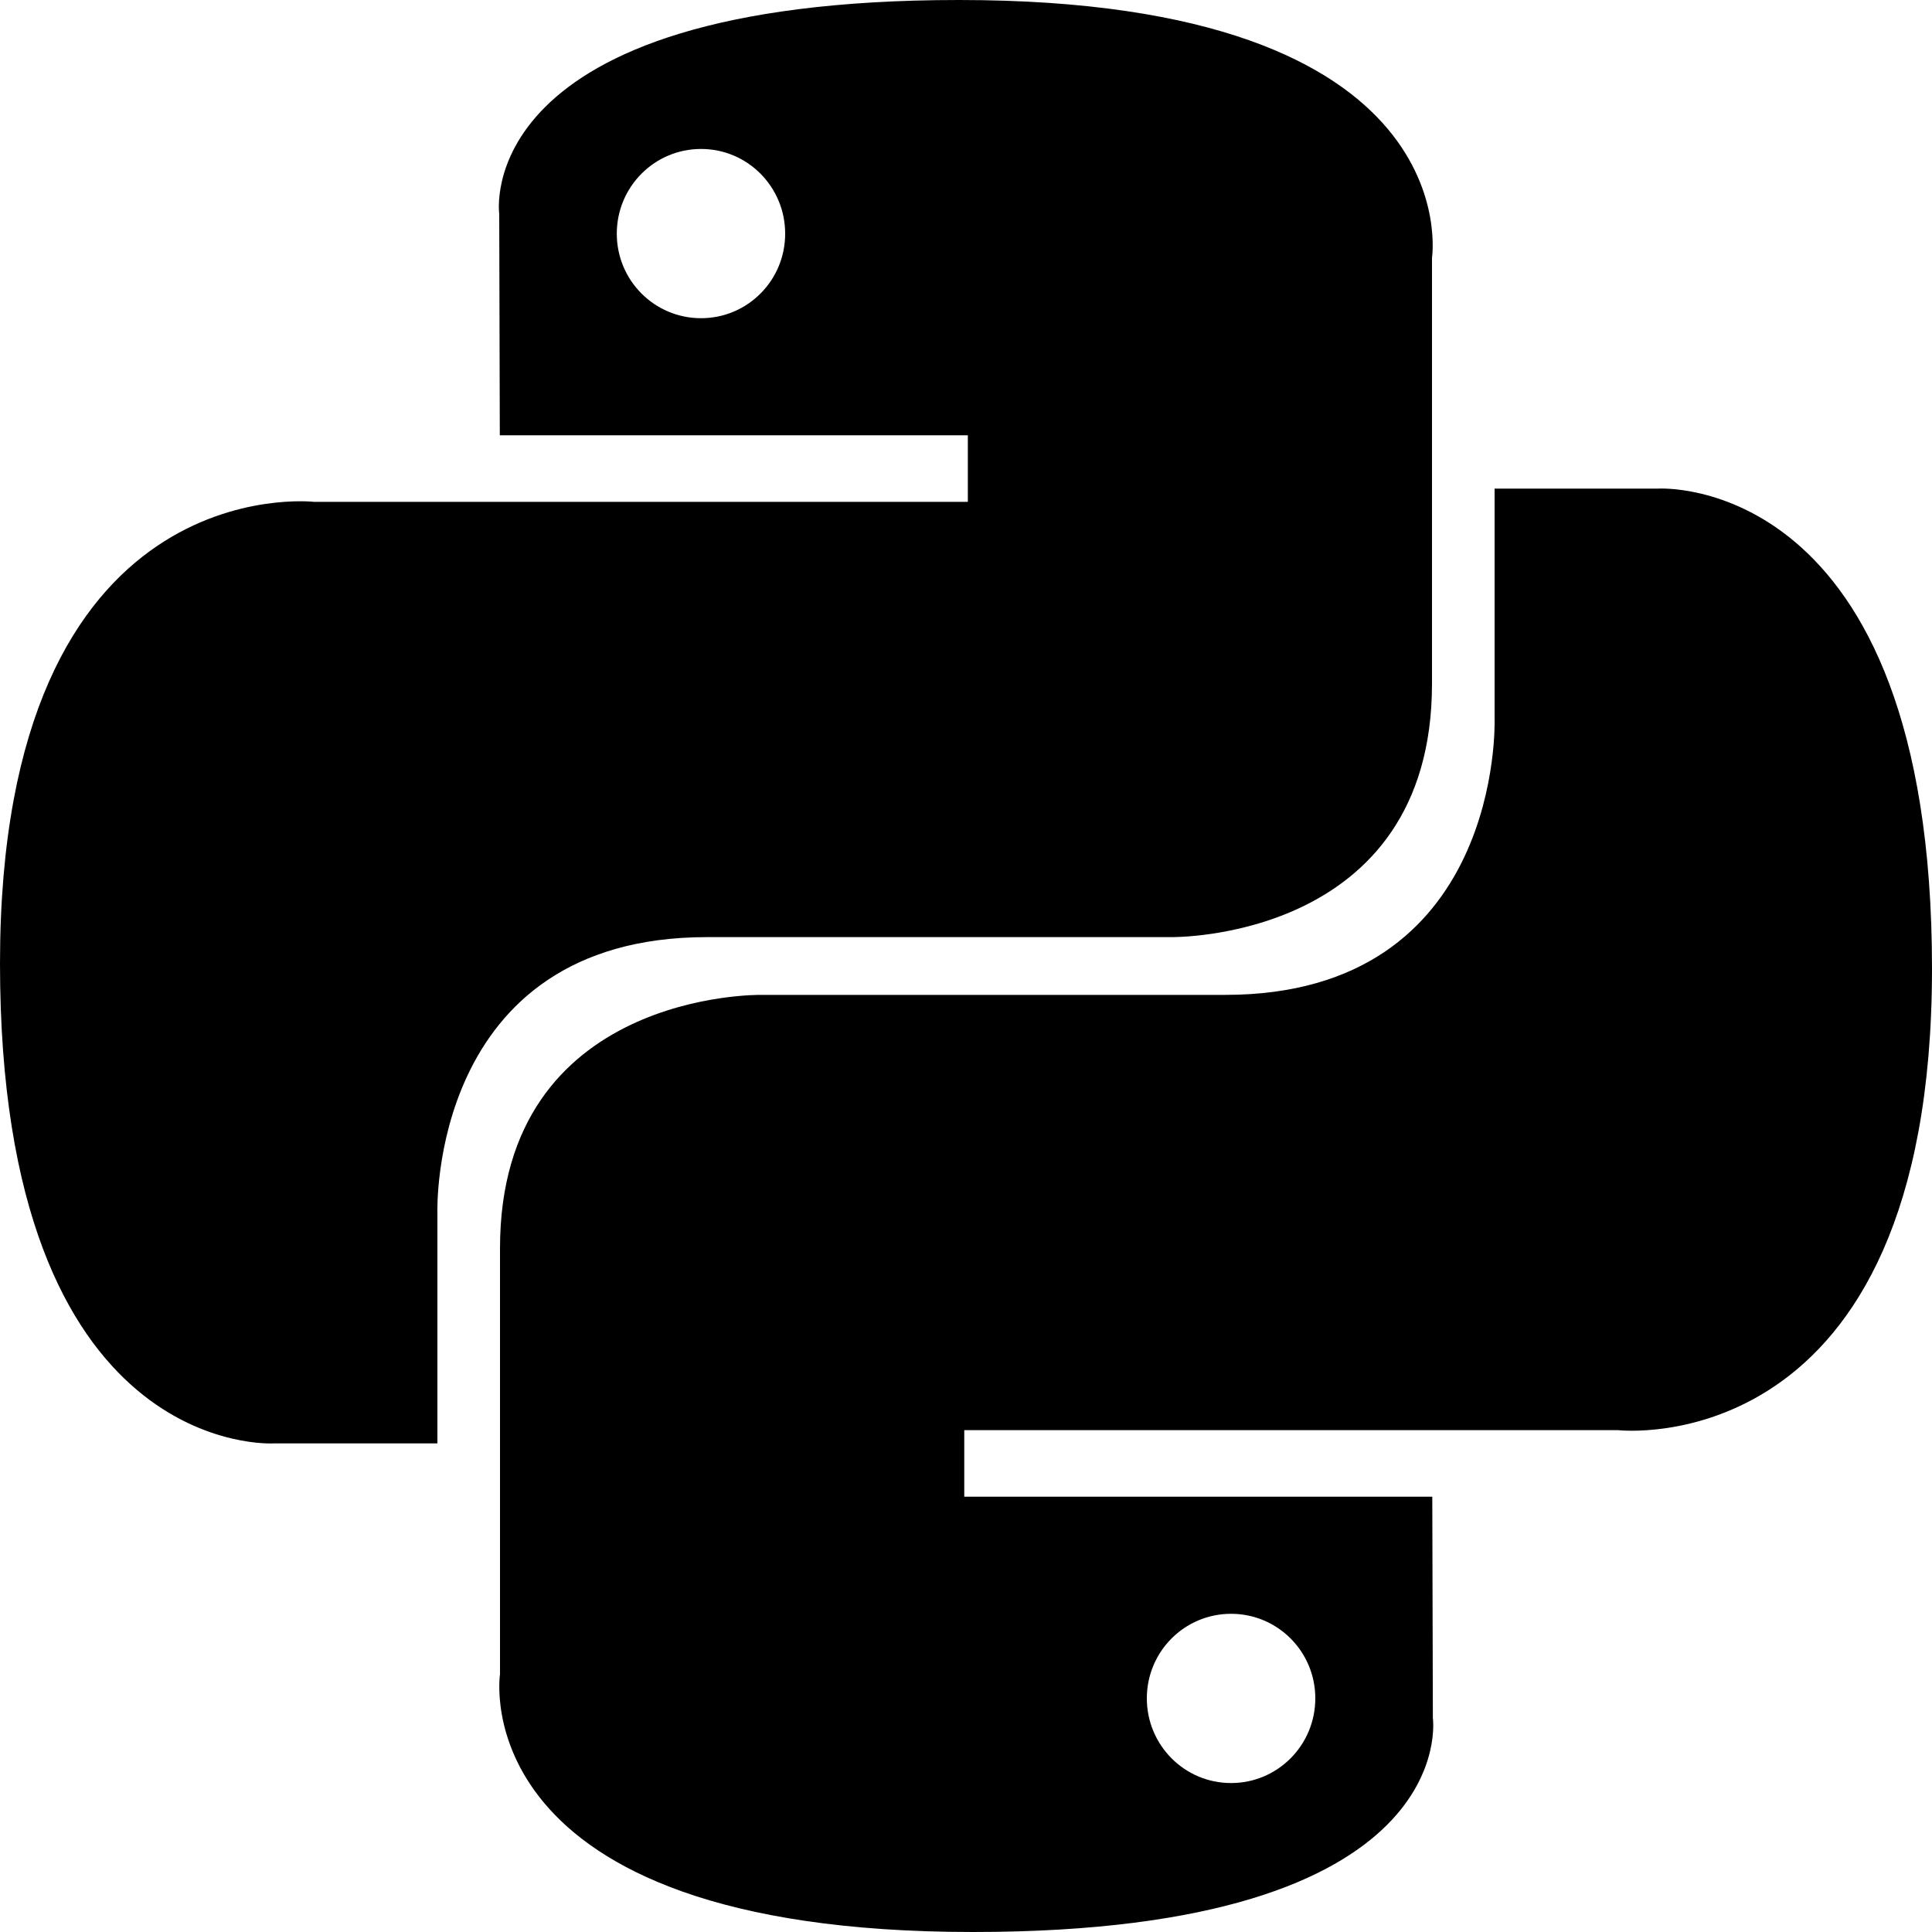
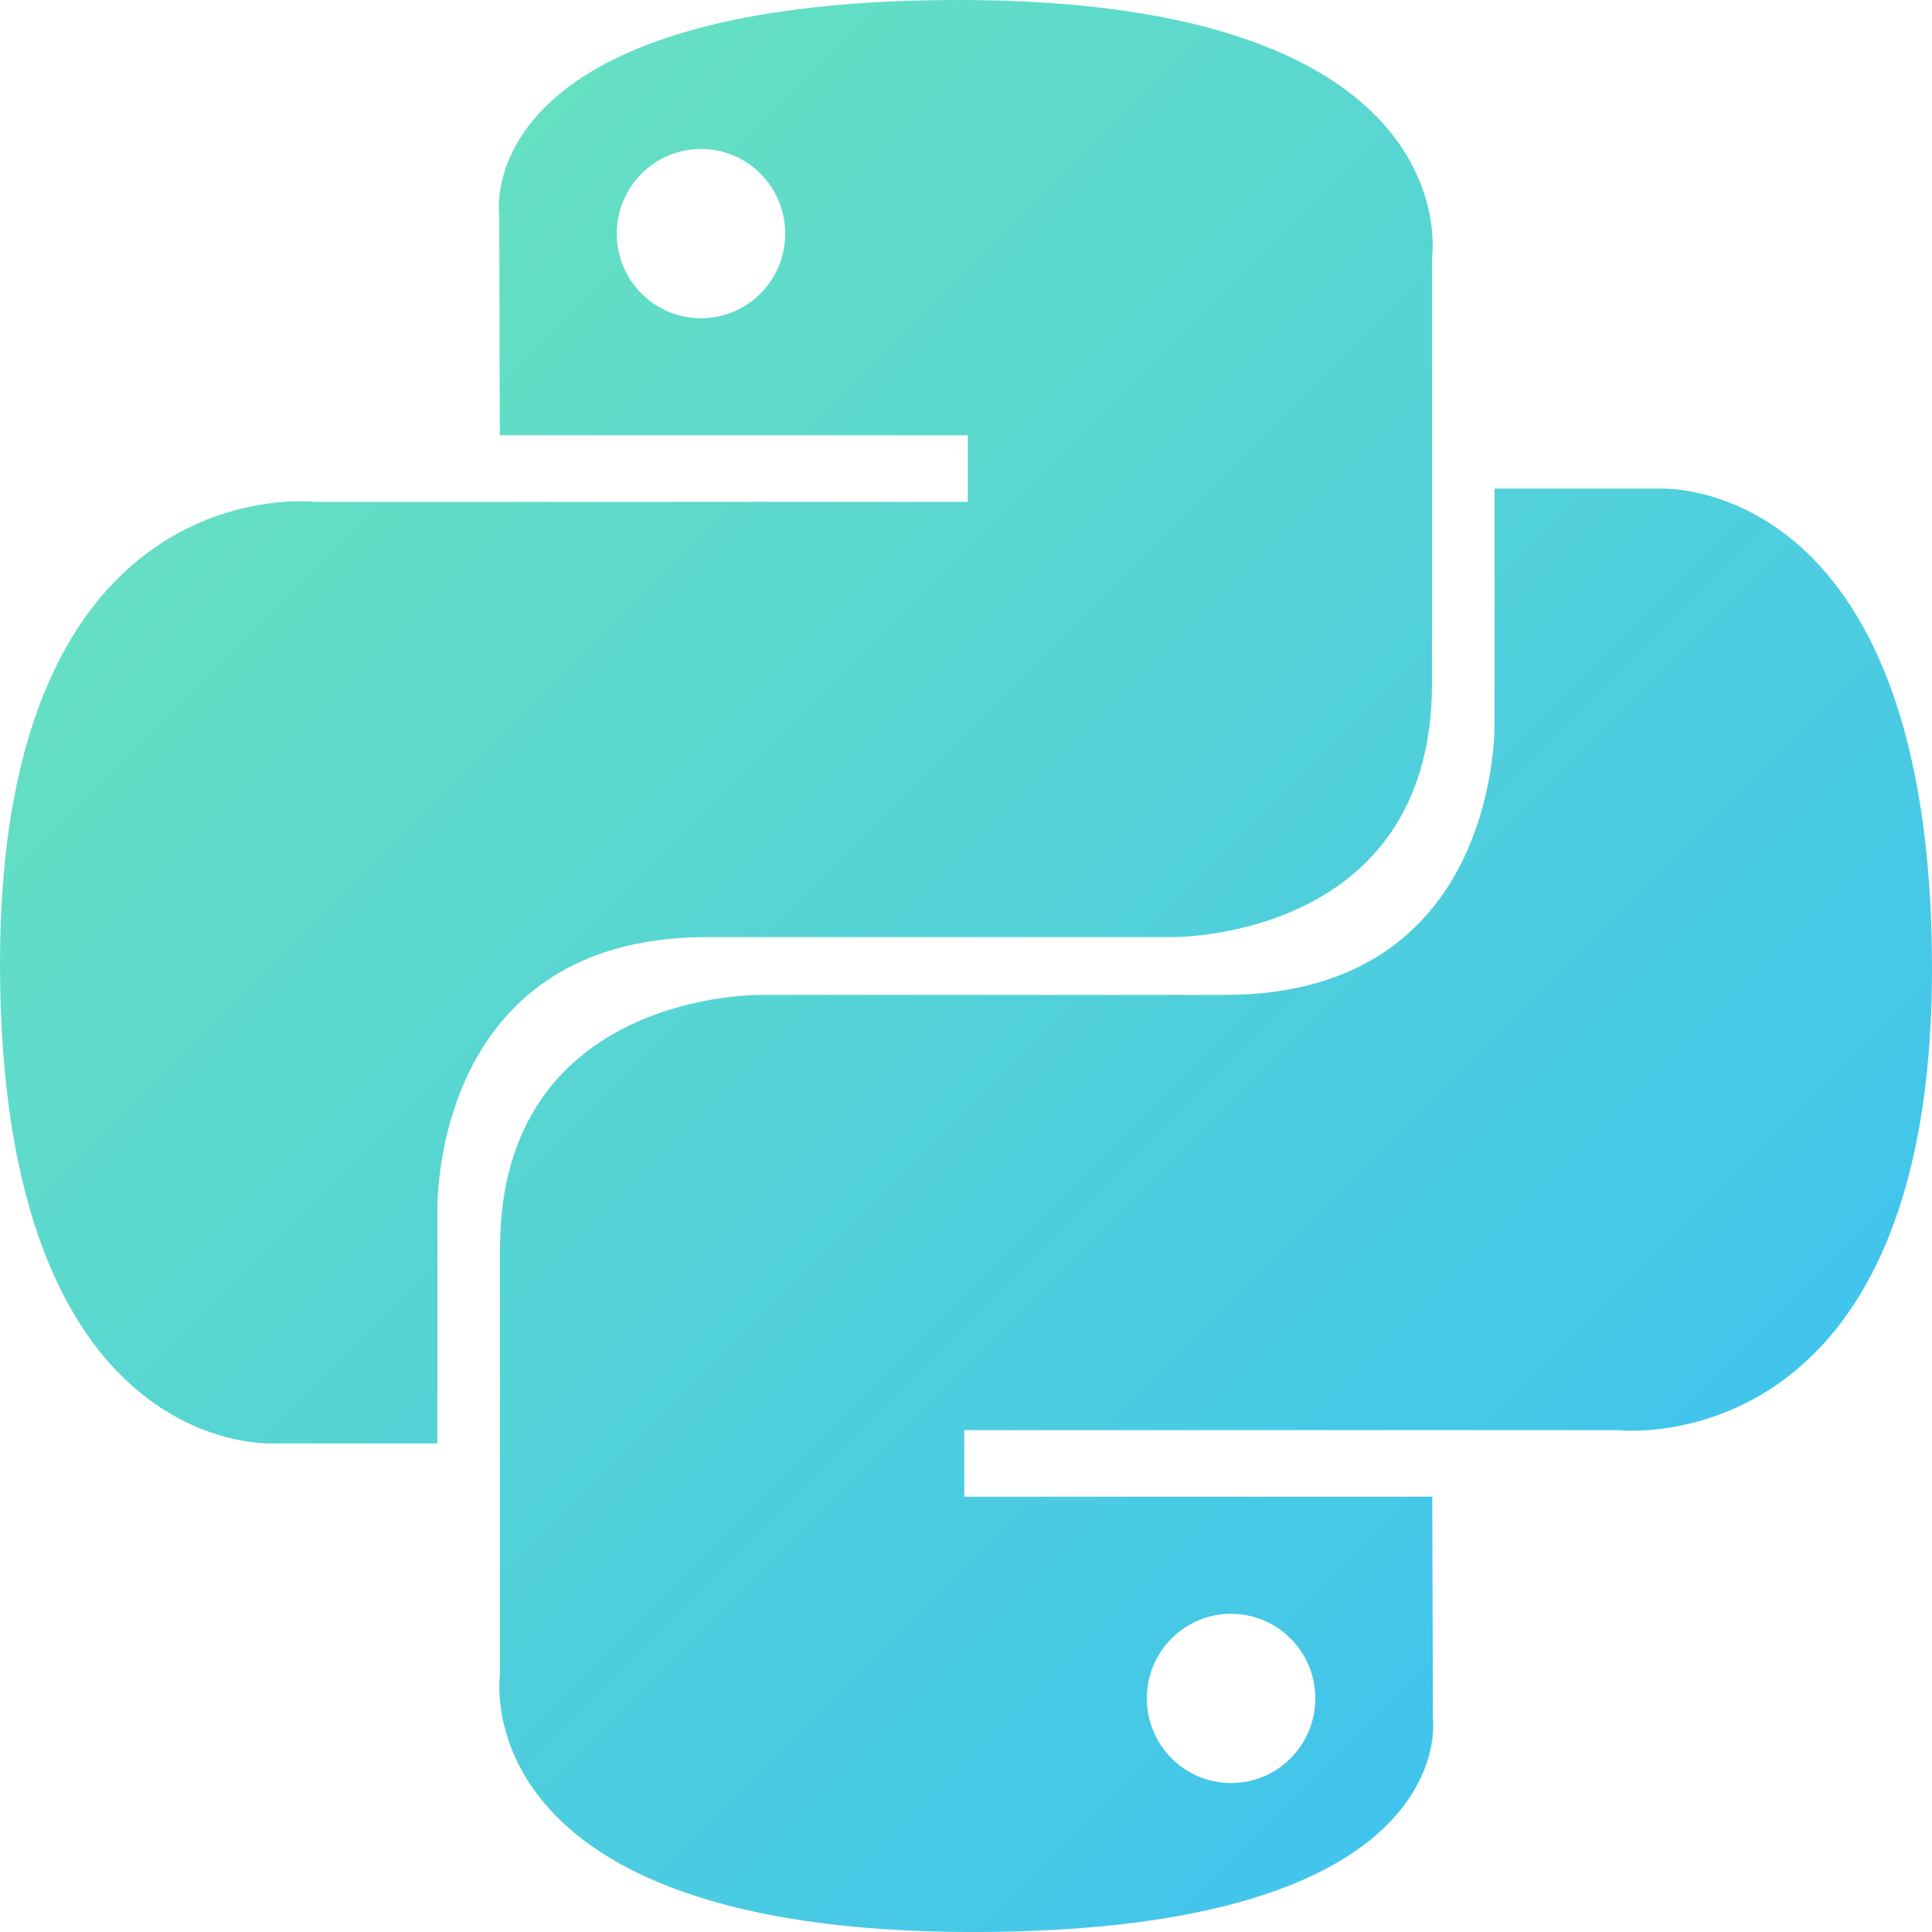
- <svg xmlns="http://www.w3.org/2000/svg" width="800px" height="800px" viewBox="0 0 20 20" version="1.1" fill="#000000">
-   <g id="SVGRepo_bgCarrier" stroke-width="0" />
-   <g id="SVGRepo_tracerCarrier" stroke-linecap="round" stroke-linejoin="round" />
-   <g id="SVGRepo_iconCarrier">
-     <defs> </defs>
-     <g id="Page-1" stroke="none" stroke-width="1" fill="none" fill-rule="evenodd">
-       <g id="Dribbble-Light-Preview" transform="translate(-340, -7599)" fill="#000000">
-         <g id="icons" transform="translate(56, 160)">
-           <path d="M296.744,7457.458 C296.262,7457.458 295.872,7457.066 295.872,7456.581 C295.872,7456.097 296.262,7455.706 296.744,7455.706 C297.226,7455.706 297.616,7456.097 297.616,7456.581 C297.616,7457.066 297.226,7457.458 296.744,7457.458 M294.072,7459 C299.15,7459 298.833,7456.786 298.833,7456.786 L298.827,7454.494 L293.982,7454.494 L293.982,7453.805 L300.751,7453.805 C300.751,7453.805 304,7454.176 304,7449.026 C304,7443.876 301.165,7444.058 301.165,7444.058 L299.472,7444.058 L299.472,7446.449 C299.472,7446.449 299.563,7449.299 296.682,7449.299 L291.876,7449.299 C291.876,7449.299 289.176,7449.255 289.176,7451.922 L289.176,7456.331 C289.176,7456.331 288.766,7459 294.072,7459 M291.257,7440.542 C291.739,7440.542 292.128,7440.934 292.128,7441.419 C292.128,7441.903 291.739,7442.294 291.257,7442.294 C290.775,7442.294 290.385,7441.903 290.385,7441.419 C290.385,7440.934 290.775,7440.542 291.257,7440.542 M293.928,7439 C288.851,7439 289.168,7441.214 289.168,7441.214 L289.174,7443.506 L294.019,7443.506 L294.019,7444.195 L287.249,7444.195 C287.249,7444.195 284,7443.824 284,7448.974 C284,7454.124 286.836,7453.942 286.836,7453.942 L288.528,7453.942 L288.528,7451.551 C288.528,7451.551 288.437,7448.701 291.319,7448.701 L296.124,7448.701 C296.124,7448.701 298.824,7448.745 298.824,7446.078 L298.824,7441.669 C298.824,7441.669 299.234,7439 293.928,7439" id="python-[#127]"> </path>
-         </g>
+ <svg xmlns="http://www.w3.org/2000/svg" width="800px" height="800px" viewBox="0 0 20 20" version="1.1">
+   <defs>
+     <linearGradient id="techicon-gradient" x1="0%" y1="0%" x2="100%" y2="100%">
+       <stop offset="0%" stop-color="rgb(110 231 183)" />
+       <stop offset="100%" stop-color="rgb(56 189 248)" />
+     </linearGradient>
+   </defs>
+   <g stroke="none" stroke-width="1" fill="none" fill-rule="evenodd">
+     <g transform="translate(-340, -7599)">
+       <g transform="translate(56, 160)">
+         <path d="M296.744,7457.458 C296.262,7457.458 295.872,7457.066 295.872,7456.581 C295.872,7456.097 296.262,7455.706 296.744,7455.706 C297.226,7455.706 297.616,7456.097 297.616,7456.581 C297.616,7457.066 297.226,7457.458 296.744,7457.458 M294.072,7459 C299.15,7459 298.833,7456.786 298.833,7456.786 L298.827,7454.494 L293.982,7454.494 L293.982,7453.805 L300.751,7453.805 C300.751,7453.805 304,7454.176 304,7449.026 C304,7443.876 301.165,7444.058 301.165,7444.058 L299.472,7444.058 L299.472,7446.449 C299.472,7446.449 299.563,7449.299 296.682,7449.299 L291.876,7449.299 C291.876,7449.299 289.176,7449.255 289.176,7451.922 L289.176,7456.331 C289.176,7456.331 288.766,7459 294.072,7459 M291.257,7440.542 C291.739,7440.542 292.128,7440.934 292.128,7441.419 C292.128,7441.903 291.739,7442.294 291.257,7442.294 C290.775,7442.294 290.385,7441.903 290.385,7441.419 C290.385,7440.934 290.775,7440.542 291.257,7440.542 M293.928,7439 C288.851,7439 289.168,7441.214 289.168,7441.214 L289.174,7443.506 L294.019,7443.506 L294.019,7444.195 L287.249,7444.195 C287.249,7444.195 284,7443.824 284,7448.974 C284,7454.124 286.836,7453.942 286.836,7453.942 L288.528,7453.942 L288.528,7451.551 C288.528,7451.551 288.437,7448.701 291.319,7448.701 L296.124,7448.701 C296.124,7448.701 298.824,7448.745 298.824,7446.078 L298.824,7441.669 C298.824,7441.669 299.234,7439 293.928,7439" fill="url(#techicon-gradient)" />
      </g>
    </g>
  </g>
</svg>
